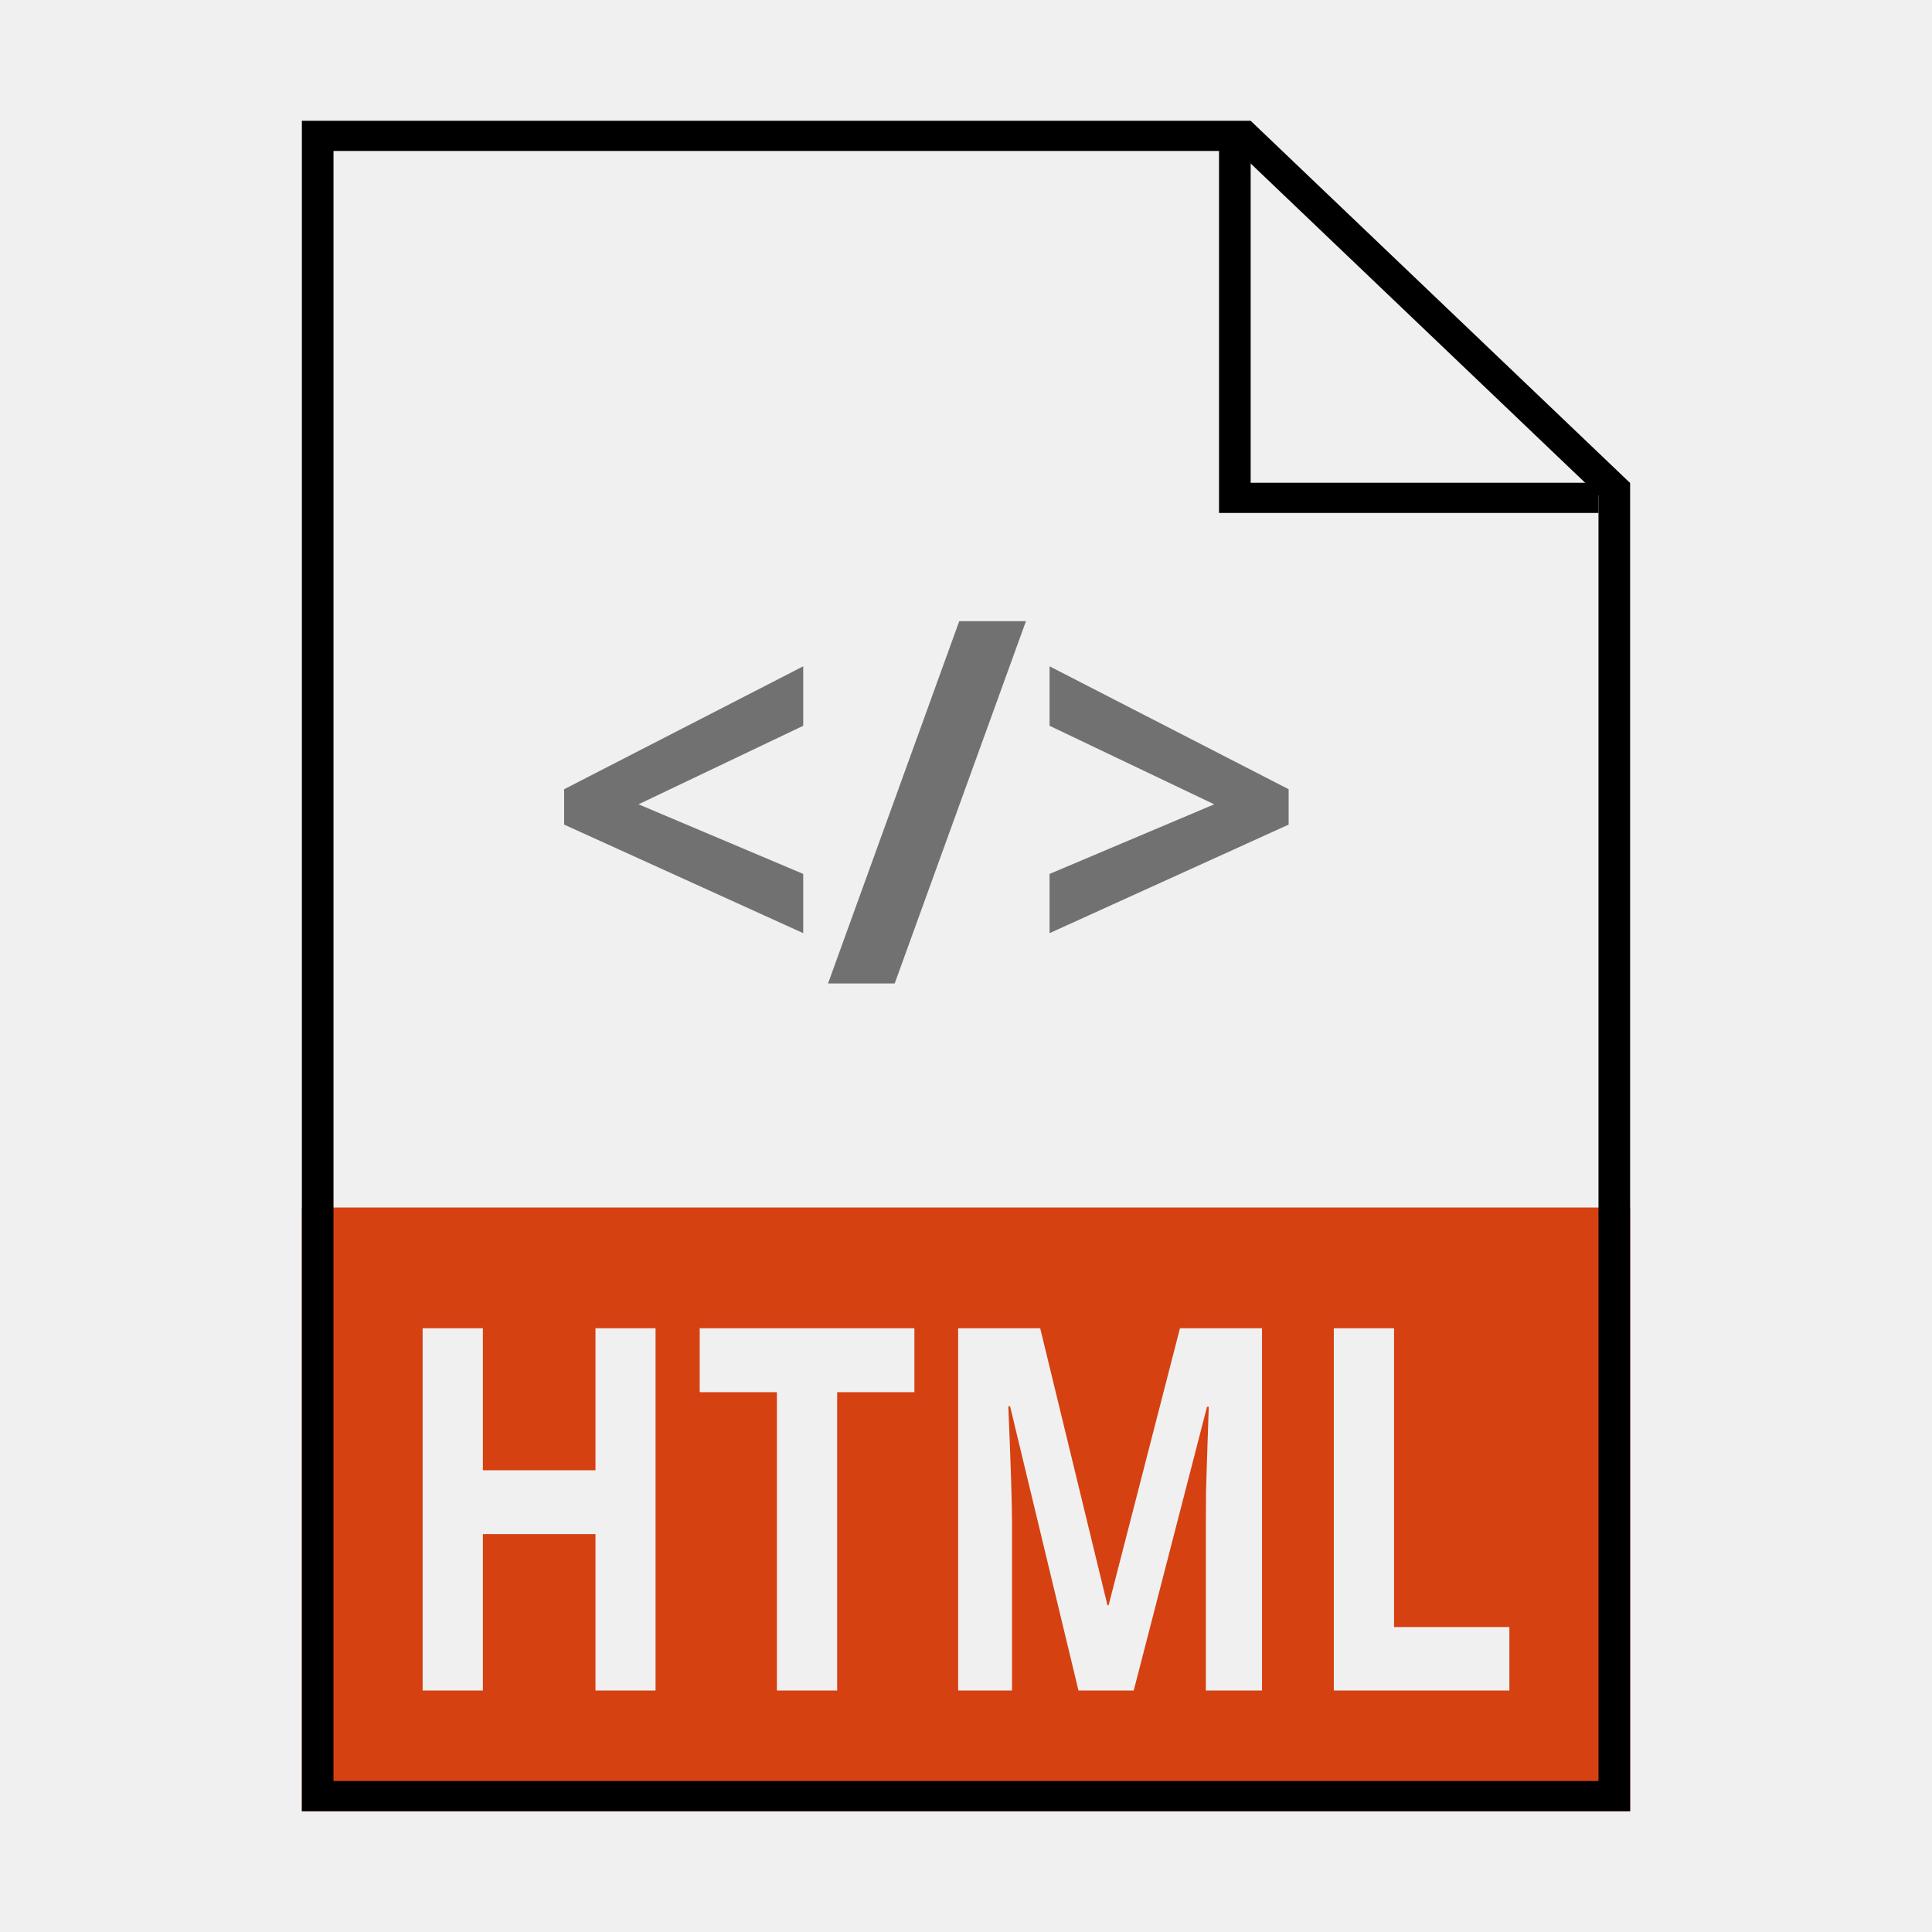
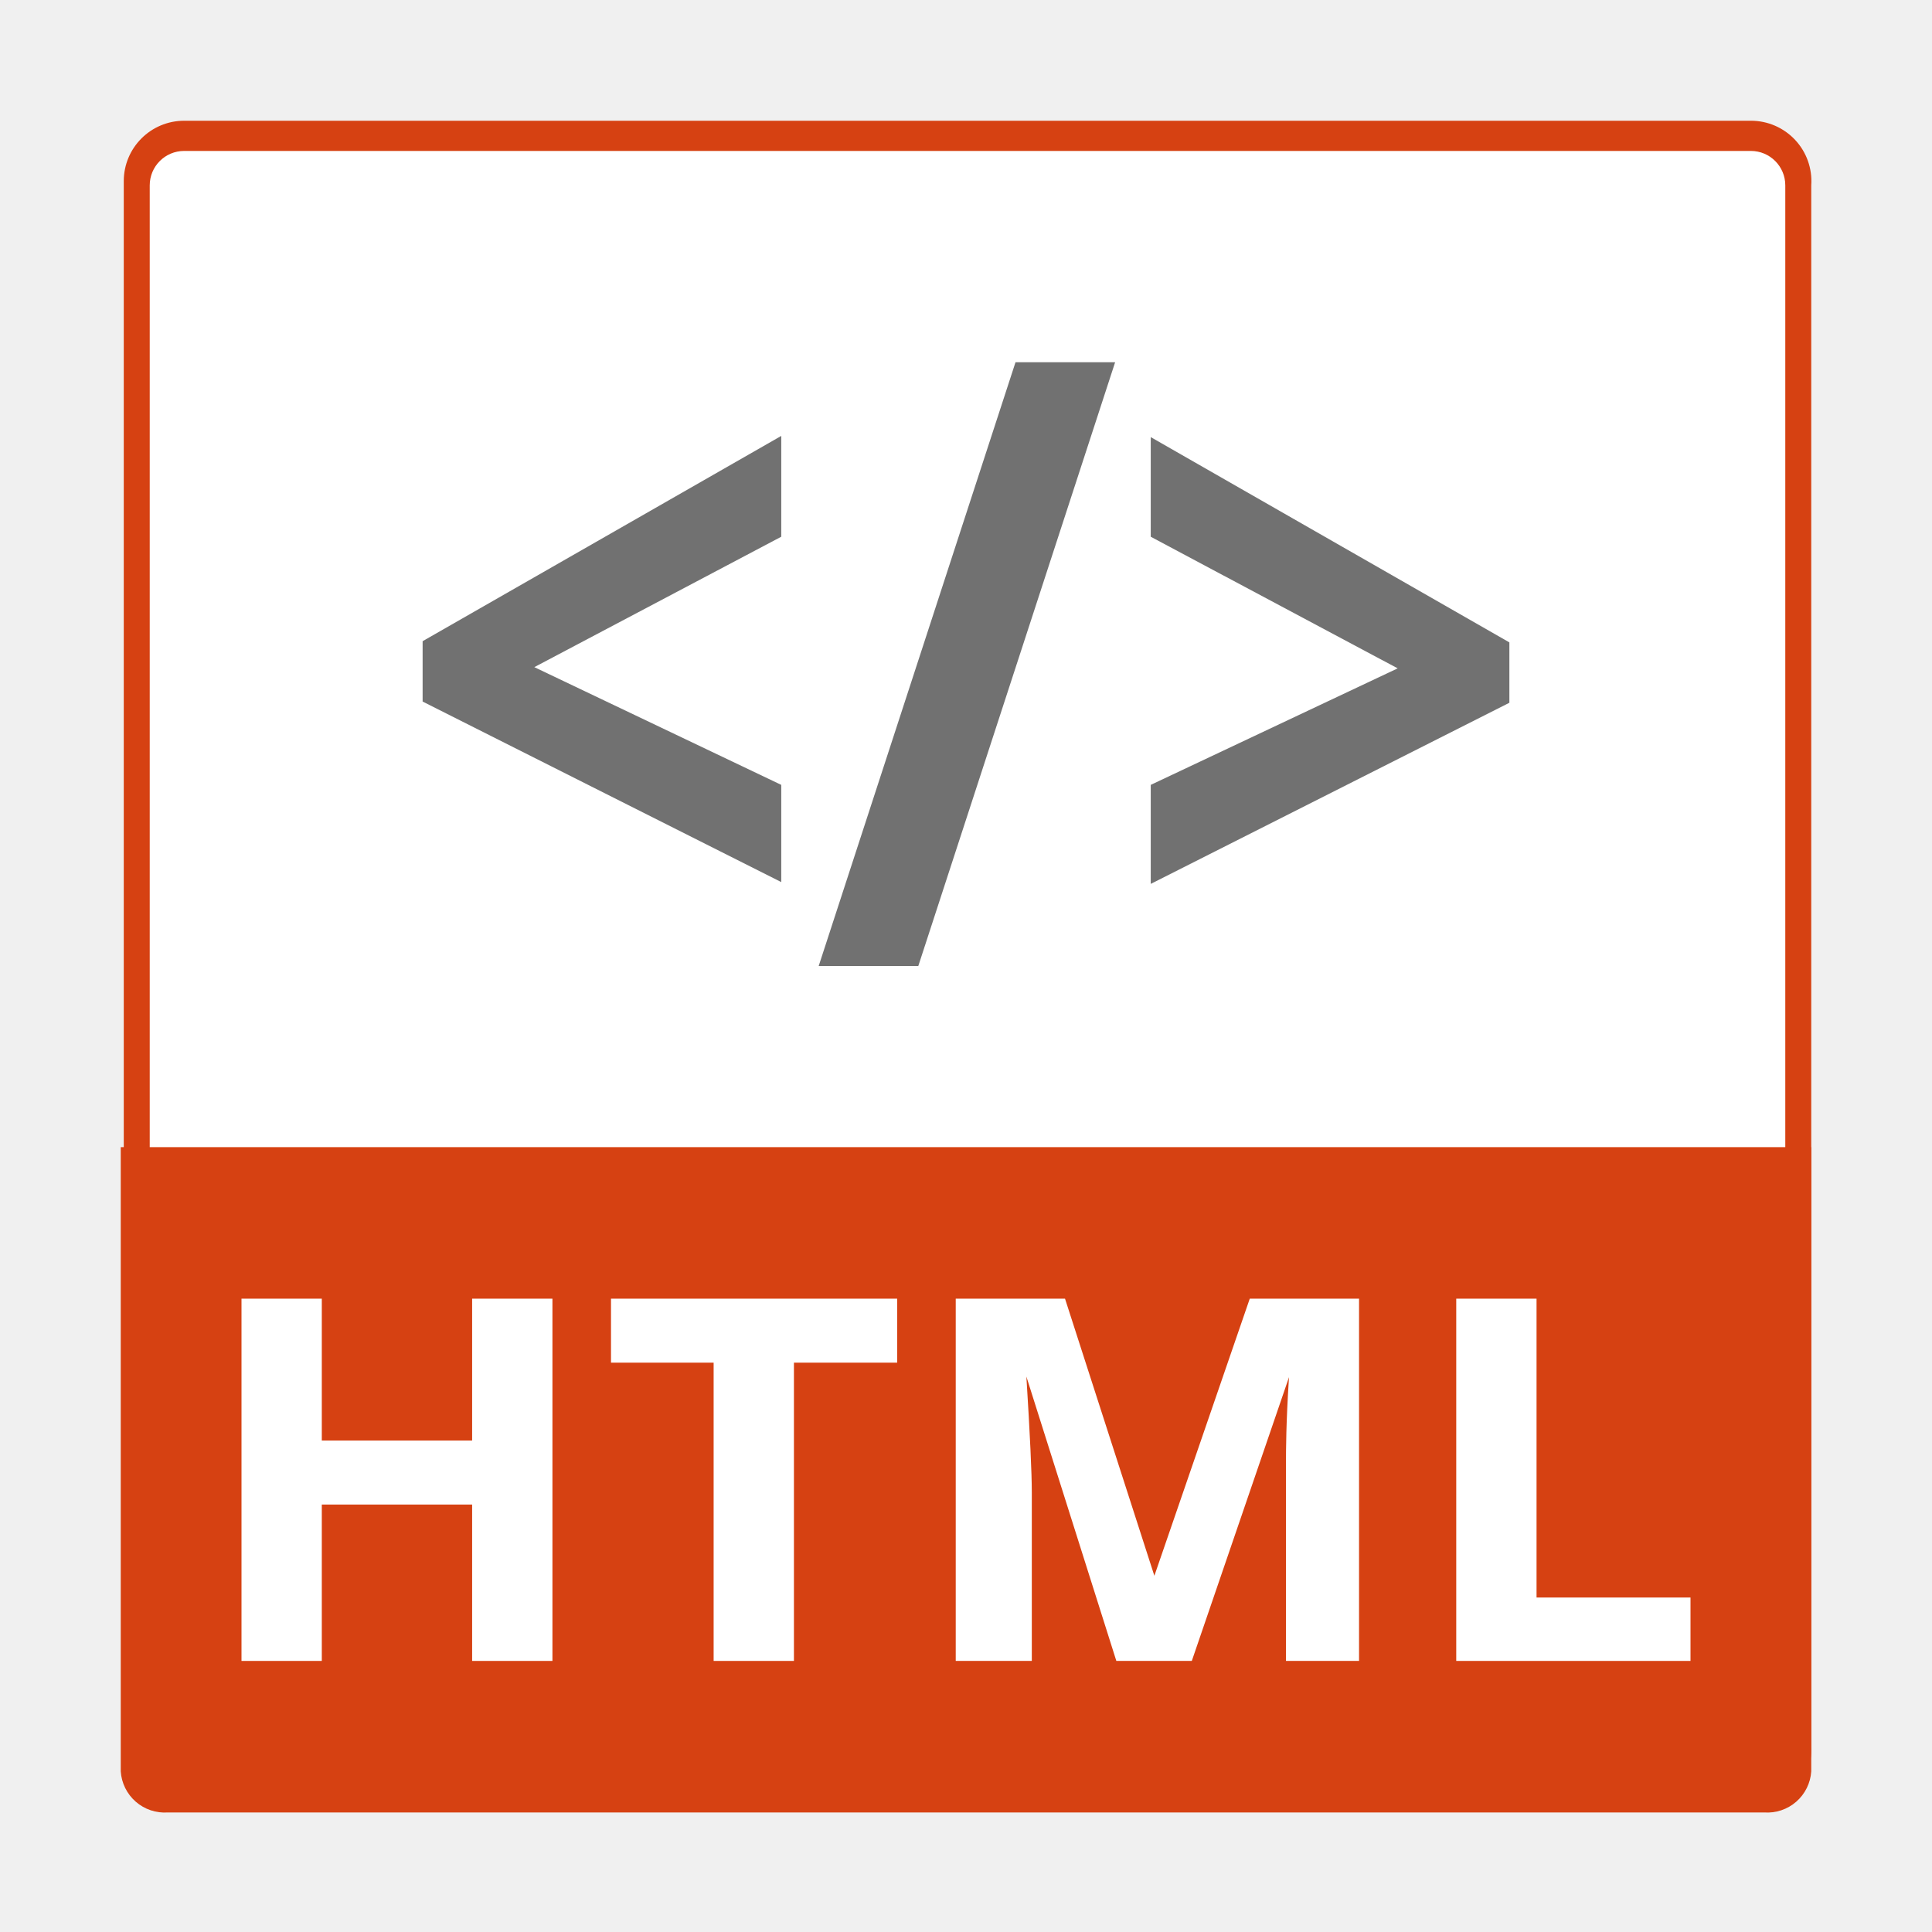
- <svg xmlns="http://www.w3.org/2000/svg" width="32" height="32" viewBox="0 0 32 32" fill="none">
-   <path fill-rule="evenodd" clip-rule="evenodd" d="M5 20H27V30H5V20ZM9.863 28H10.858V22H9.863V24.352H7.998V22H7V28H7.998V25.41H9.863V28ZM12.868 28H13.866V23.059H15.145V22H11.589V23.059H12.868V28ZM17.863 28L16.73 23.293H16.701C16.741 24.25 16.762 24.889 16.762 25.209V28H15.87V22H17.229L18.343 26.588H18.362L19.544 22H20.903V28H19.973V25.16C19.973 25.026 19.974 24.871 19.976 24.696C19.98 24.521 19.995 24.056 20.021 23.301H19.992L18.778 28H17.863ZM22.092 22V28H25V26.949H23.09V22H22.092Z" fill="#D64112" />
-   <path fill-rule="evenodd" clip-rule="evenodd" d="M27 8L20.714 2H5V30H27V8ZM26.476 29.5V8.207L20.497 2.5H5.524V29.5H26.476Z" fill="black" />
-   <path fill-rule="evenodd" clip-rule="evenodd" d="M26.476 8.496L20.191 8.496L20.191 2.325L20.715 2.325L20.715 7.996L26.476 7.996L26.476 8.496Z" fill="black" />
-   <path d="M13.304 15.456L9.344 13.658V13.072L13.304 11.036V12.021L10.576 13.322L13.304 14.475V15.456Z" fill="#717171" />
-   <path d="M16.993 10.289L14.819 16.289H13.715L15.888 10.289H16.993Z" fill="#717171" />
-   <path d="M17.384 14.475L20.111 13.322L17.384 12.021V11.036L21.344 13.072V13.658L17.384 15.456V14.475Z" fill="#717171" />
+ <svg xmlns="http://www.w3.org/2000/svg" id="Layer_2" data-name="Layer 2" viewBox="0 0 32 32">
+   <defs>
+     <style>.cls-1{fill:#fff;}.cls-2,.cls-3{fill:#d64112;}.cls-3{fill-rule:evenodd;}.cls-4{fill:#717171;}.cls-5{opacity:0.25;}</style>
+   </defs>
+   <g id="html">
+     <path class="cls-1" d="M3,2.26H29a.8.8,0,0,1,.8.8V28.94a.8.8,0,0,1-.8.8H3a.81.81,0,0,1-.81-.81V3.07A.81.81,0,0,1,3,2.26Z" />
+     <path class="cls-2" d="M29,2.5a.57.57,0,0,1,.57.57V28.93a.57.57,0,0,1-.57.57H3.05a.57.57,0,0,1-.57-.57V3.07a.57.57,0,0,1,.57-.57H29M29,2H3.05a1,1,0,0,0-1,1V28.93a1,1,0,0,0,1,1.05H29A1,1,0,0,0,30,28.93V3.07A1,1,0,0,0,29,2Z" />
+     <path class="cls-3" d="M2,19H30V29.34a.73.73,0,0,1-.78.68H2.78A.73.73,0,0,1,2,29.34Z" />
+     <path class="cls-4" d="M12.94,14.61,7,11.62v-1l5.94-3.4V8.89L8.85,11.05,12.94,13Z" />
+     <path class="cls-4" d="M18.47,6,15.21,16H13.56L16.82,6Z" />
+     <path class="cls-4" d="M19.06,13l4.09-1.93L19.06,8.89V7.24L25,10.64v1l-5.94,3Z" />
+     <path class="cls-1" d="M9.15,27.51H7.82V24.92H5.33v2.59H4v-6H5.33v2.35H7.82V21.51H9.15Z" />
+     <path class="cls-1" d="M13.15,27.51H11.82V22.57h-1.7V21.51h4.74v1.06H13.15Z" />
+     <path class="cls-1" d="M18.49,27.51,17,22.8h0q.09,1.44.09,1.92v2.79H15.83v-6h1.81l1.48,4.59h0l1.58-4.59h1.81v6H21.3V24.67c0-.13,0-.29,0-.46s0-.64.05-1.4h0l-1.61,4.7Z" />
+     <path class="cls-1" d="M24.12,27.51v-6h1.33v4.95H28v1.05Z" />
+   </g>
</svg>
